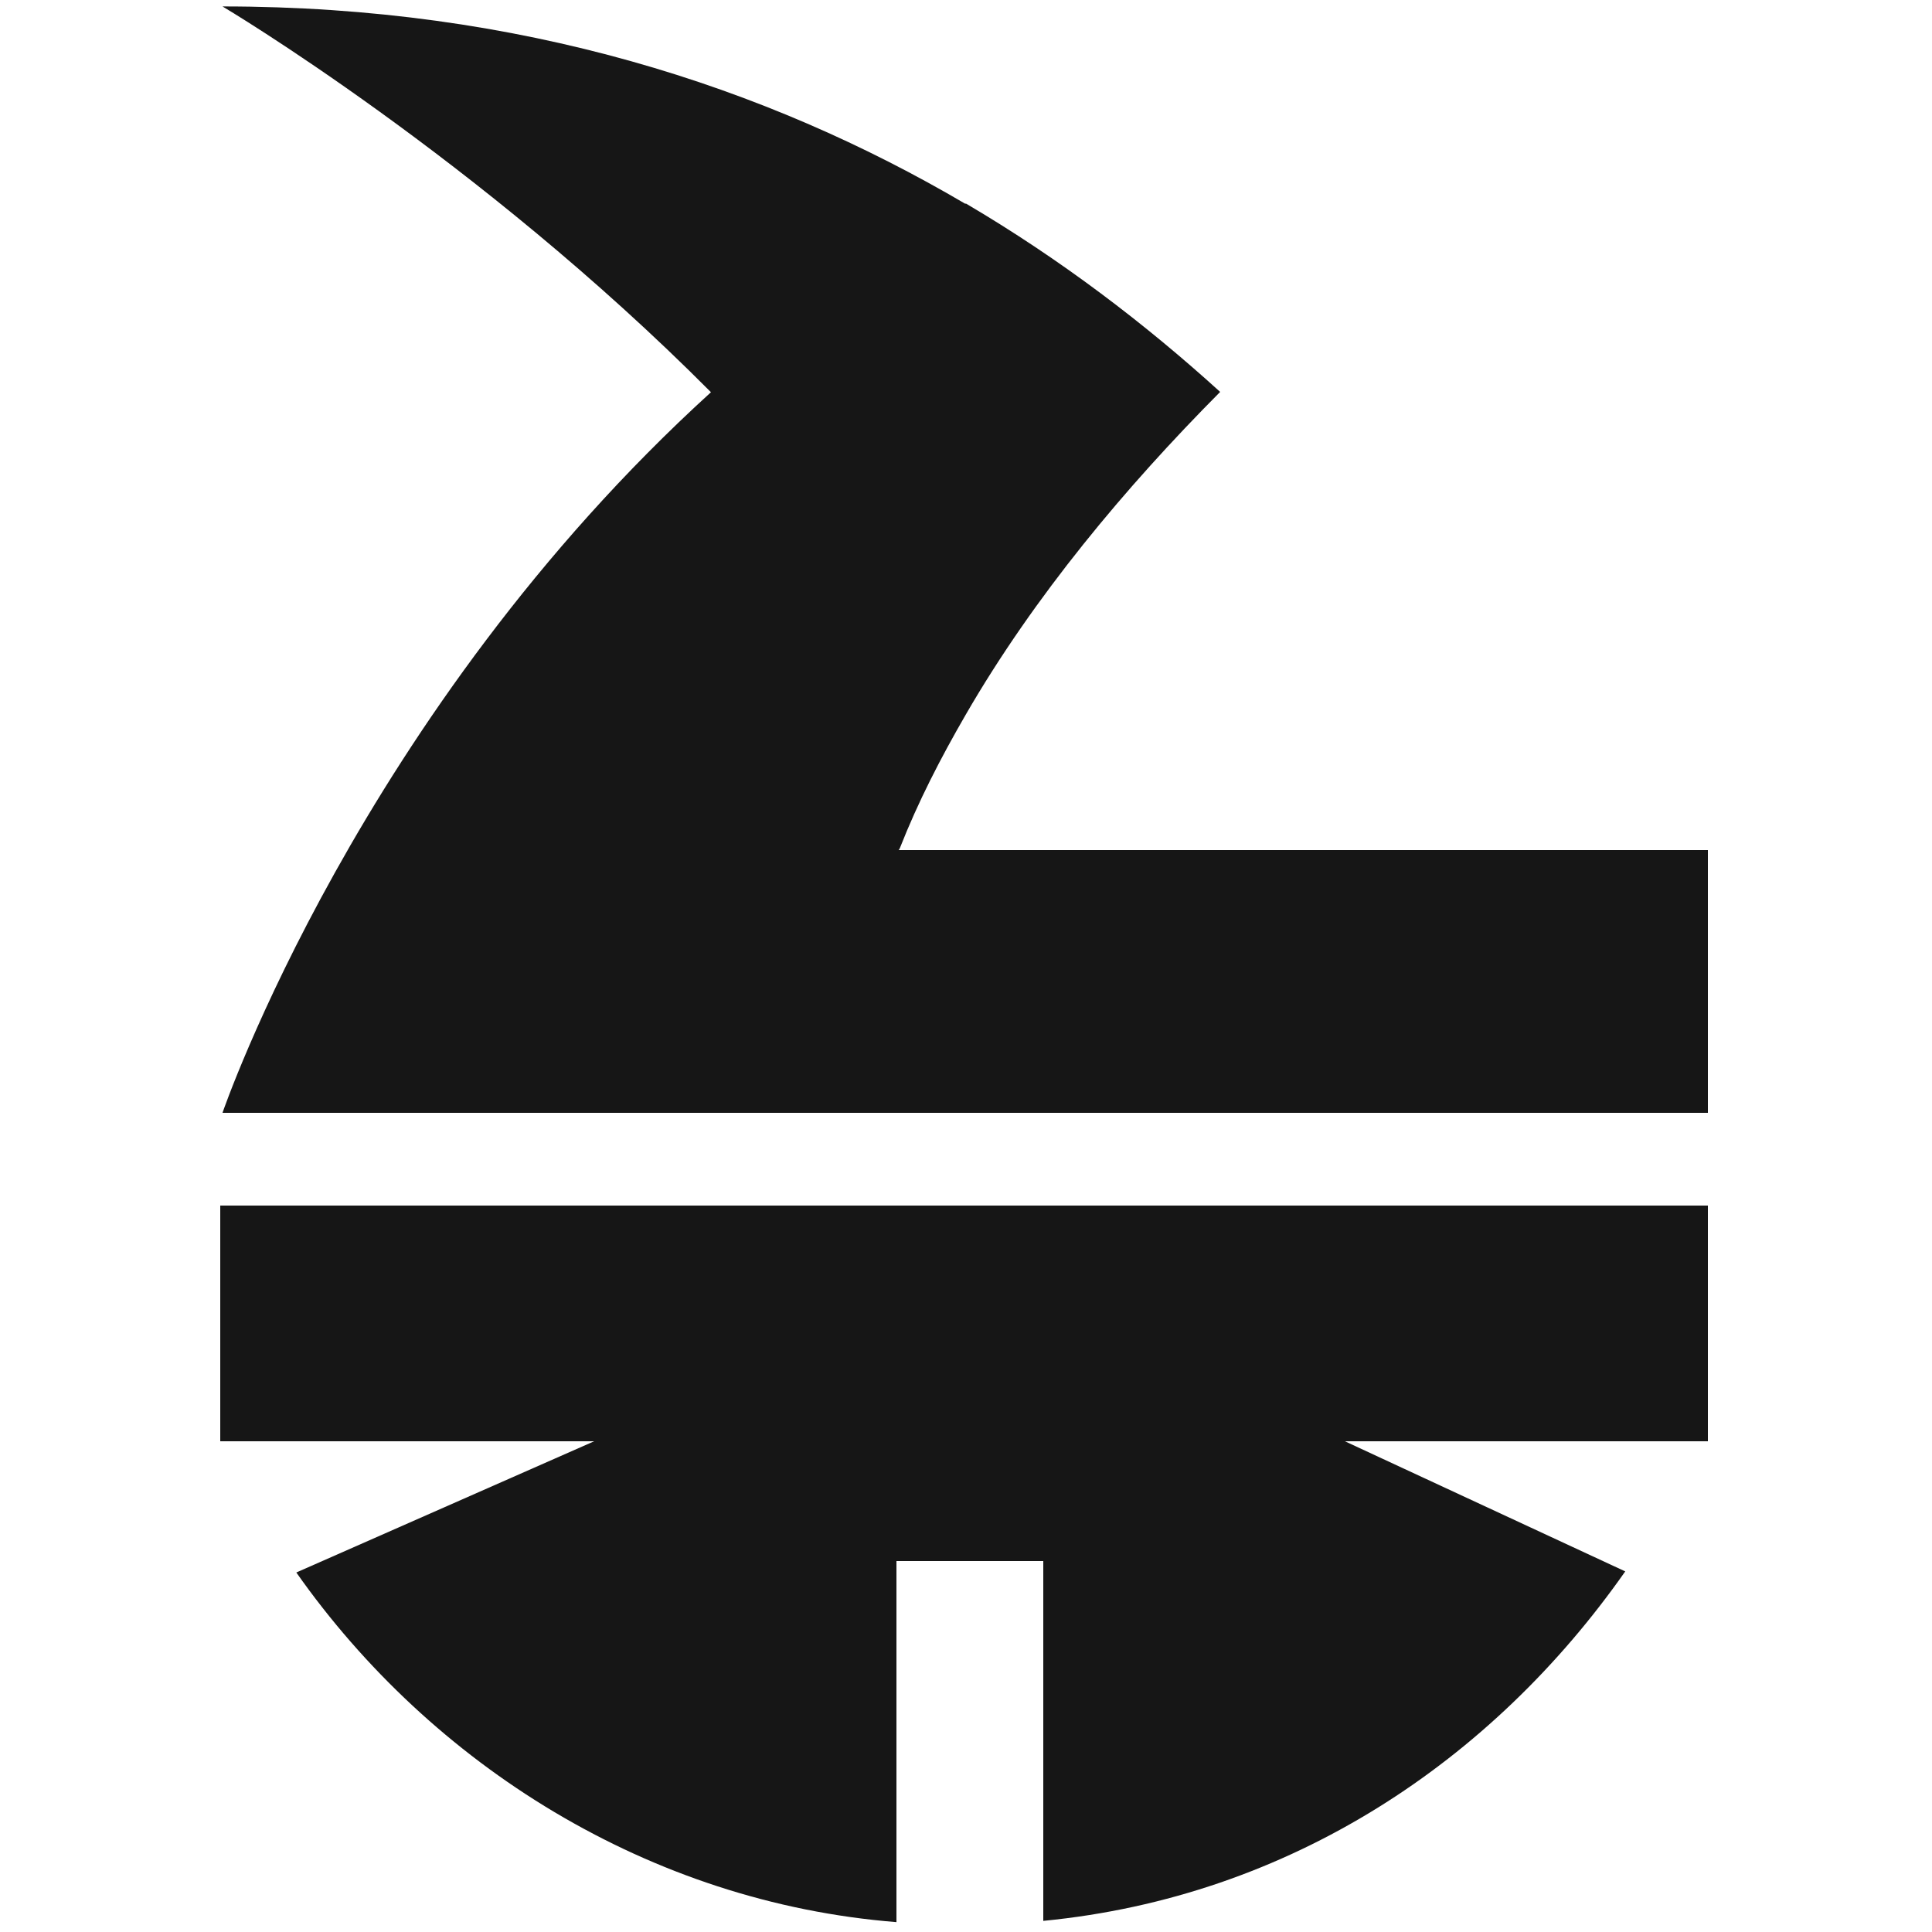
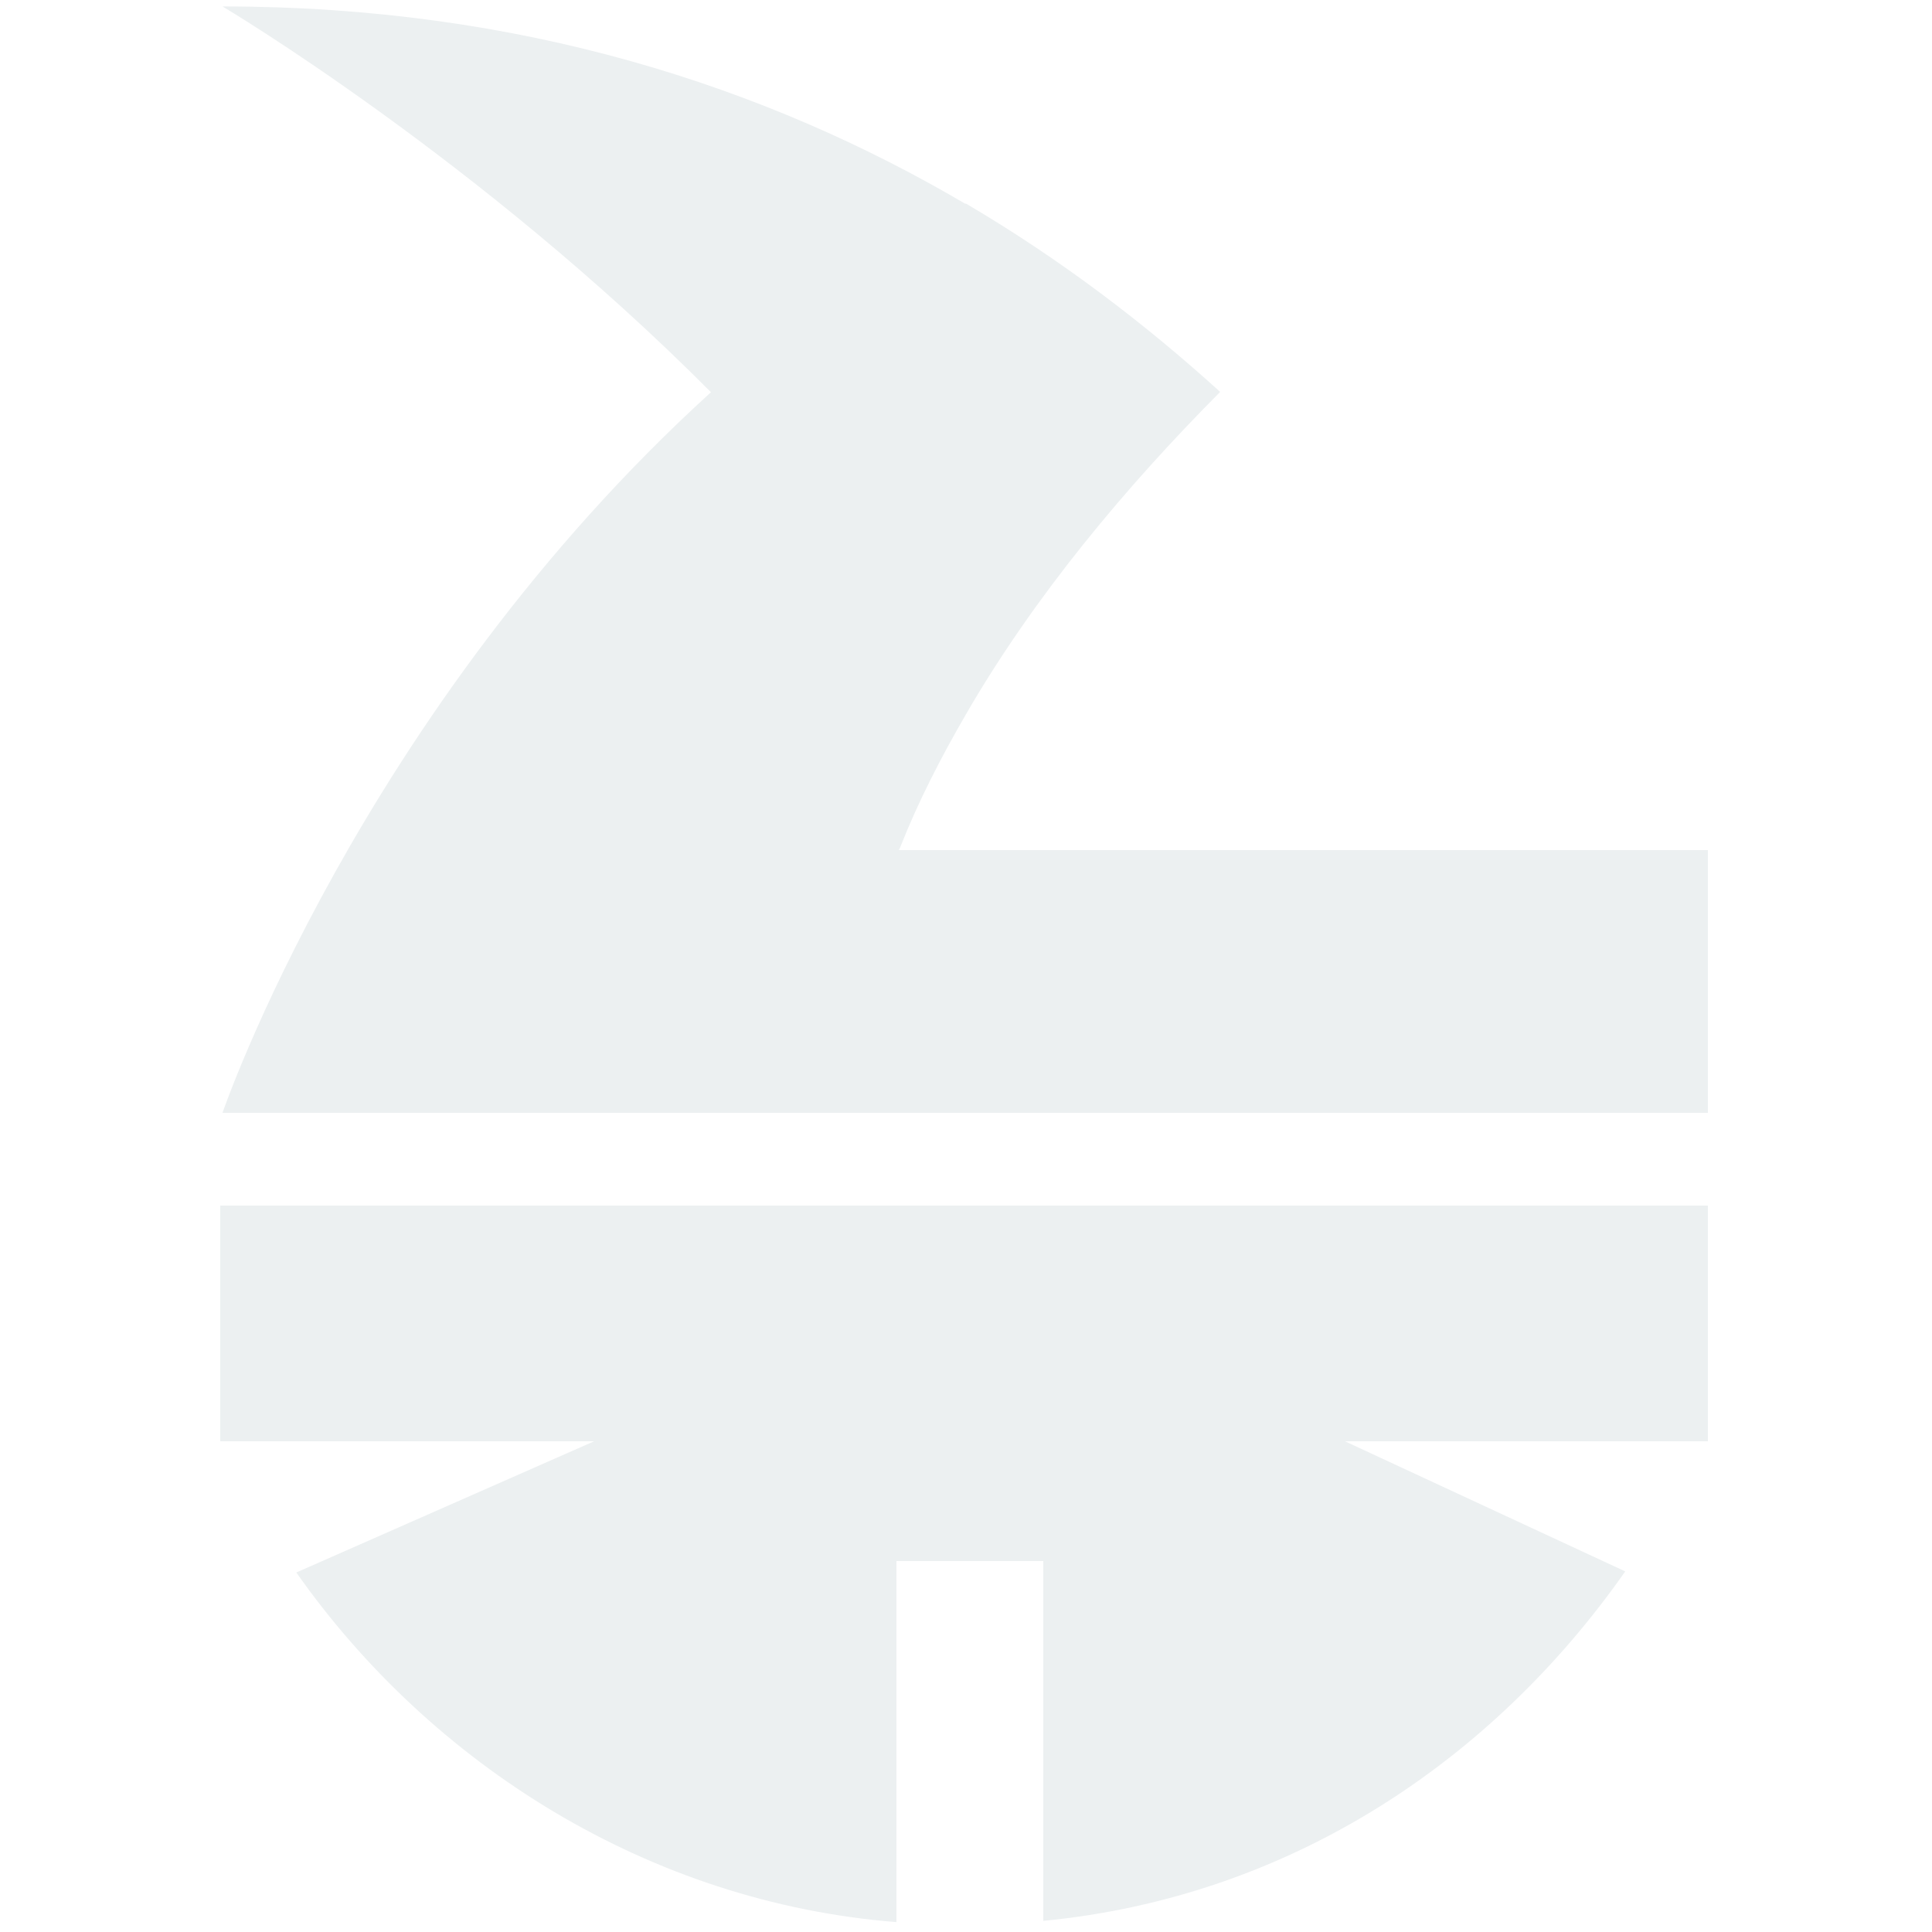
<svg xmlns="http://www.w3.org/2000/svg" version="1.1" id="Layer_1" x="0px" y="0px" width="500px" height="500px" viewBox="0 0 500 500" enable-background="new 0 0 500 500" xml:space="preserve">
  <g>
-     <path fill="#161616" d="M57,373h96.765l-77.077,33.959C111.671,456.711,168,492.363,232,497.444V404h38v93.12   c64-6.216,116.325-41.534,150.61-90.442L348.061,373H442v-61H57V373z" />
-     <path fill="#161616" d="M232.507,220c0.128,0,0.25-0.184,0.38-0.515c4.711-11.974,10.483-23.188,17.064-34.564   c17.722-30.642,41.284-58.793,65.823-83.493c-19.365-17.591-41.237-34.3-65.823-48.769c-0.035,0.021-0.071,0.072-0.107,0.095   C198.257,22.418,134.754,1.667,57.582,1.667c0,0,66.146,39.232,126.413,99.839C93.109,184.219,57.582,288,57.582,288h157.421h4.166   H442v-68H232.507z" />
+     <path fill="#ECF0F1" d="M57,373h96.765l-77.077,33.959C111.671,456.711,168,492.363,232,497.444V404h38v93.12   c64-6.216,116.325-41.534,150.61-90.442L348.061,373H442v-61H57V373z" />
+     <path fill="#ECF0F1" d="M232.507,220c0.128,0,0.25-0.184,0.38-0.515c4.711-11.974,10.483-23.188,17.064-34.564   c17.722-30.642,41.284-58.793,65.823-83.493c-19.365-17.591-41.237-34.3-65.823-48.769c-0.035,0.021-0.071,0.072-0.107,0.095   C198.257,22.418,134.754,1.667,57.582,1.667c0,0,66.146,39.232,126.413,99.839C93.109,184.219,57.582,288,57.582,288h157.421h4.166   H442v-68H232.507z" />
  </g>
+   <text transform="matrix(1 0 0 1 -204.9023 90.5112)" font-family="'MyriadPro-Regular'" font-size="12">#ecf0f1</text>
</svg>
